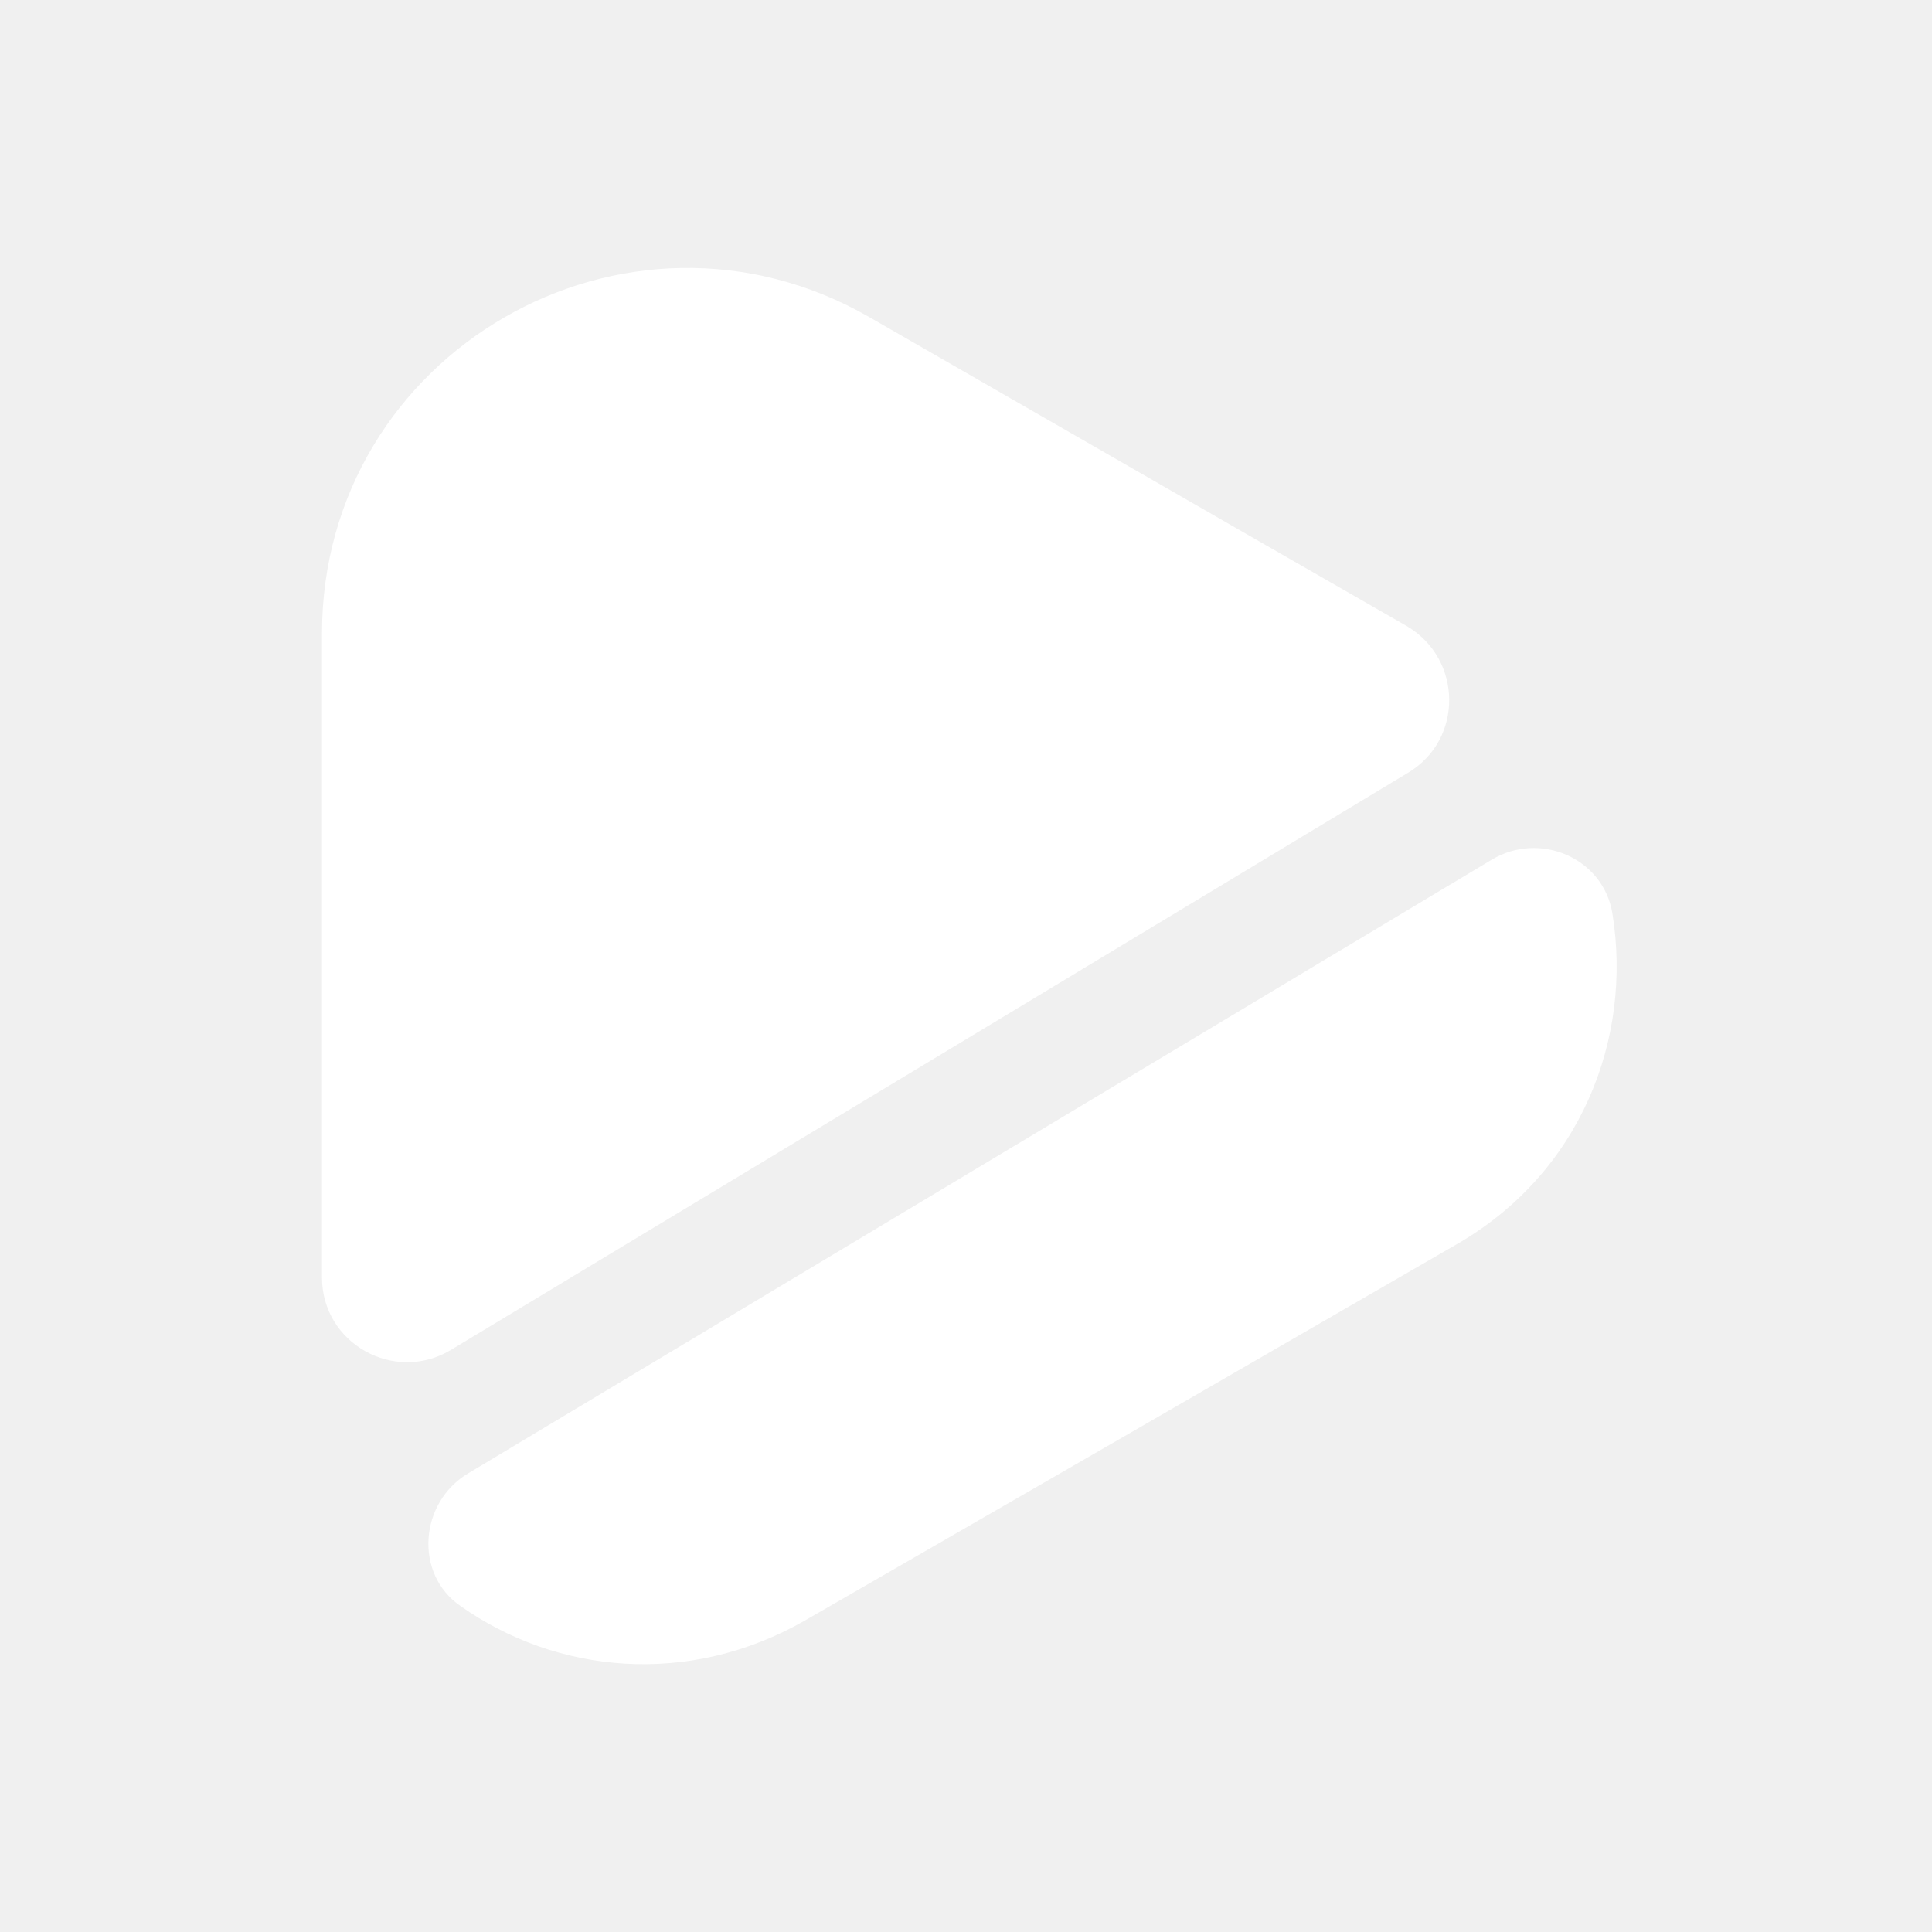
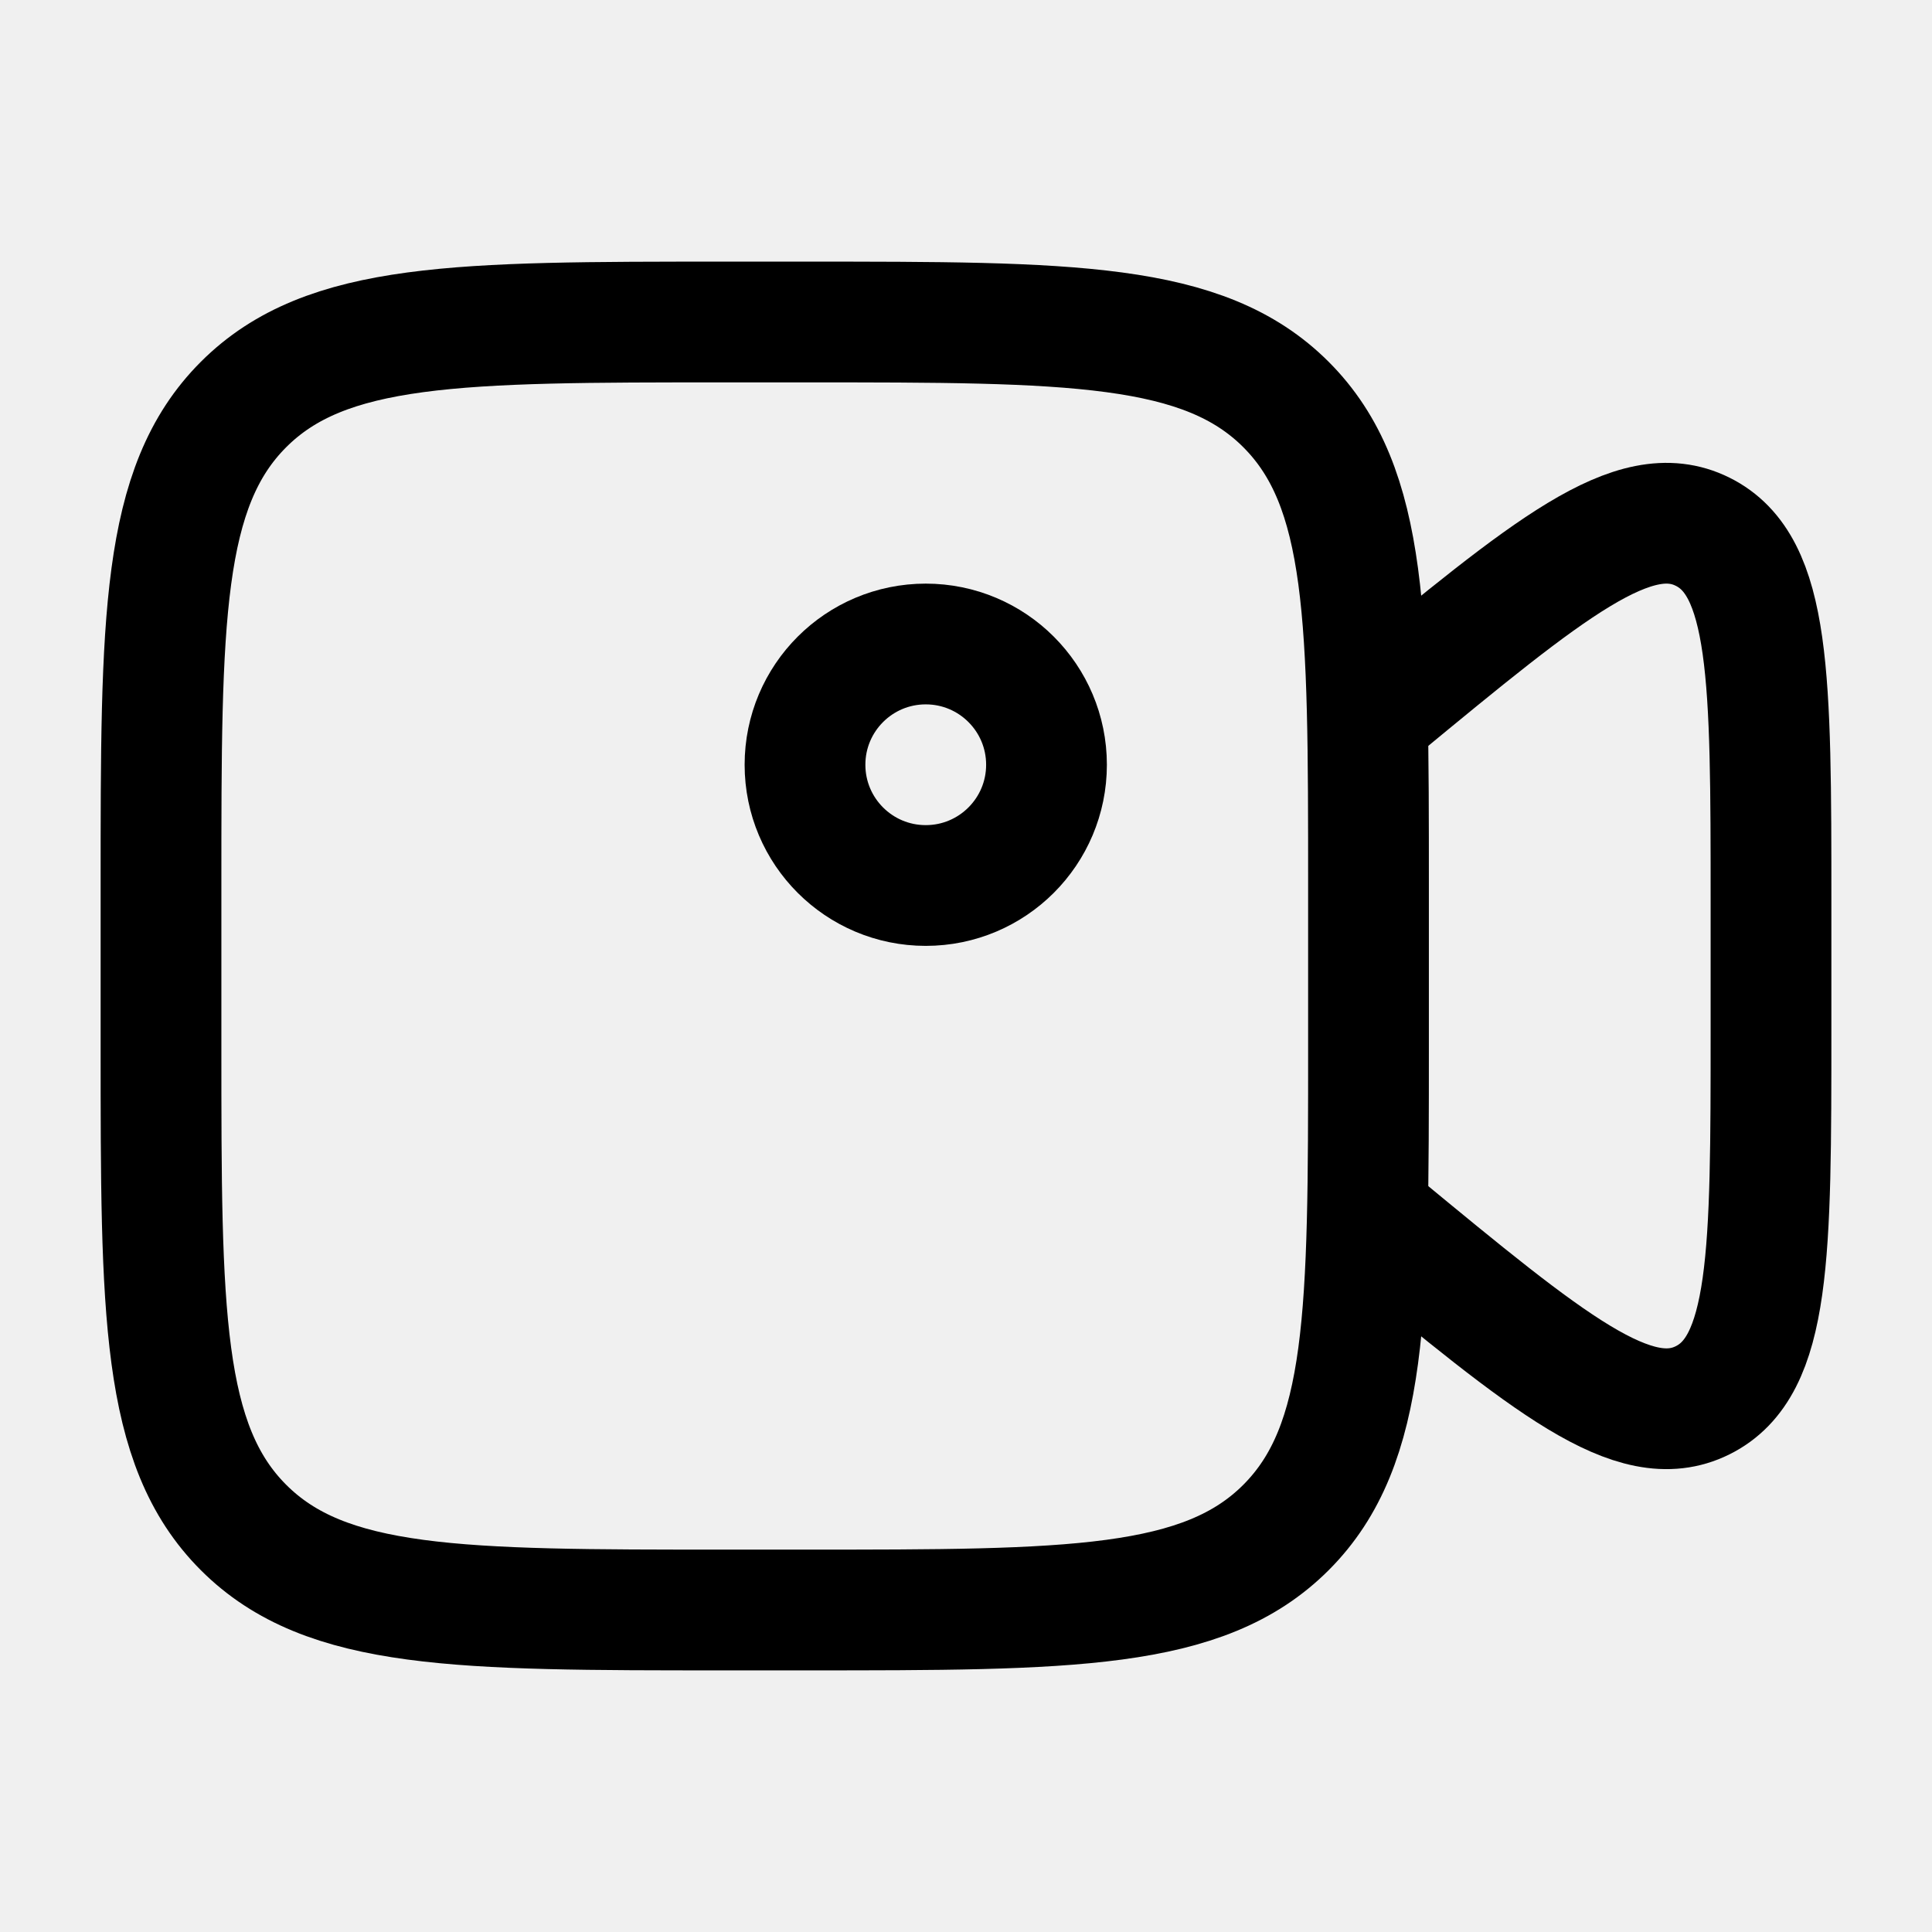
- <svg xmlns="http://www.w3.org/2000/svg" width="24" height="24" viewBox="0 0 24 24" fill="#fff">
-   <g clip-path="url(#clip0_4418_8029)">
-     <path d="M17.49 9.6L5.6 16.77C4.9 17.19 4 16.69 4 15.87V7.87C4 4.38 7.77 2.2 10.8 3.94L15.39 6.58L17.48 7.78C18.17 8.19 18.18 9.19 17.49 9.6Z" />
-     <path d="M18.09 15.46L14.04 17.8L10 20.13C8.55 20.96 6.91 20.79 5.72 19.95C5.14 19.55 5.21 18.66 5.82 18.3L18.53 10.68C19.13 10.32 19.92 10.66 20.03 11.35C20.28 12.9 19.64 14.57 18.09 15.46Z" />
-   </g>
-   <defs>
-     <clipPath id="clip0_4418_8029">
-       <rect width="24" height="24" fill="white" />
-     </clipPath>
-   </defs>
+ <svg xmlns="http://www.w3.org/2000/svg" viewBox="0 0 24 24" width="24" height="24" fill="none">
+   <path d="M2 11C2 7.7 2 6.05 3.025 5.025C4.05 4 5.7 4 9 4H10C13.3 4 14.95 4 15.975 5.025C17 6.05 17 7.7 17 11V13C17 16.3 17 17.95 15.975 18.975C14.95 20 13.3 20 10 20H9C5.7 20 4.05 20 3.025 18.975C2 17.95 2 16.3 2 13V11Z" stroke="currentColor" stroke-width="1.5" stroke-linecap="round" stroke-linejoin="round" />
+   <path d="M17 8.906L17.126 8.802C19.242 7.056 20.3 6.183 21.15 6.605C22 7.026 22 8.424 22 11.218V12.782C22 15.576 22 16.974 21.15 17.395C20.3 17.817 19.242 16.944 17.126 15.198L17 15.094" stroke="currentColor" stroke-linecap="round" stroke-width="1.5" stroke-linejoin="round" />
+   <circle cx="11.5" cy="9.5" r="1.5" stroke="currentColor" stroke-width="1.5" stroke-linecap="round" stroke-linejoin="round" />
</svg>
